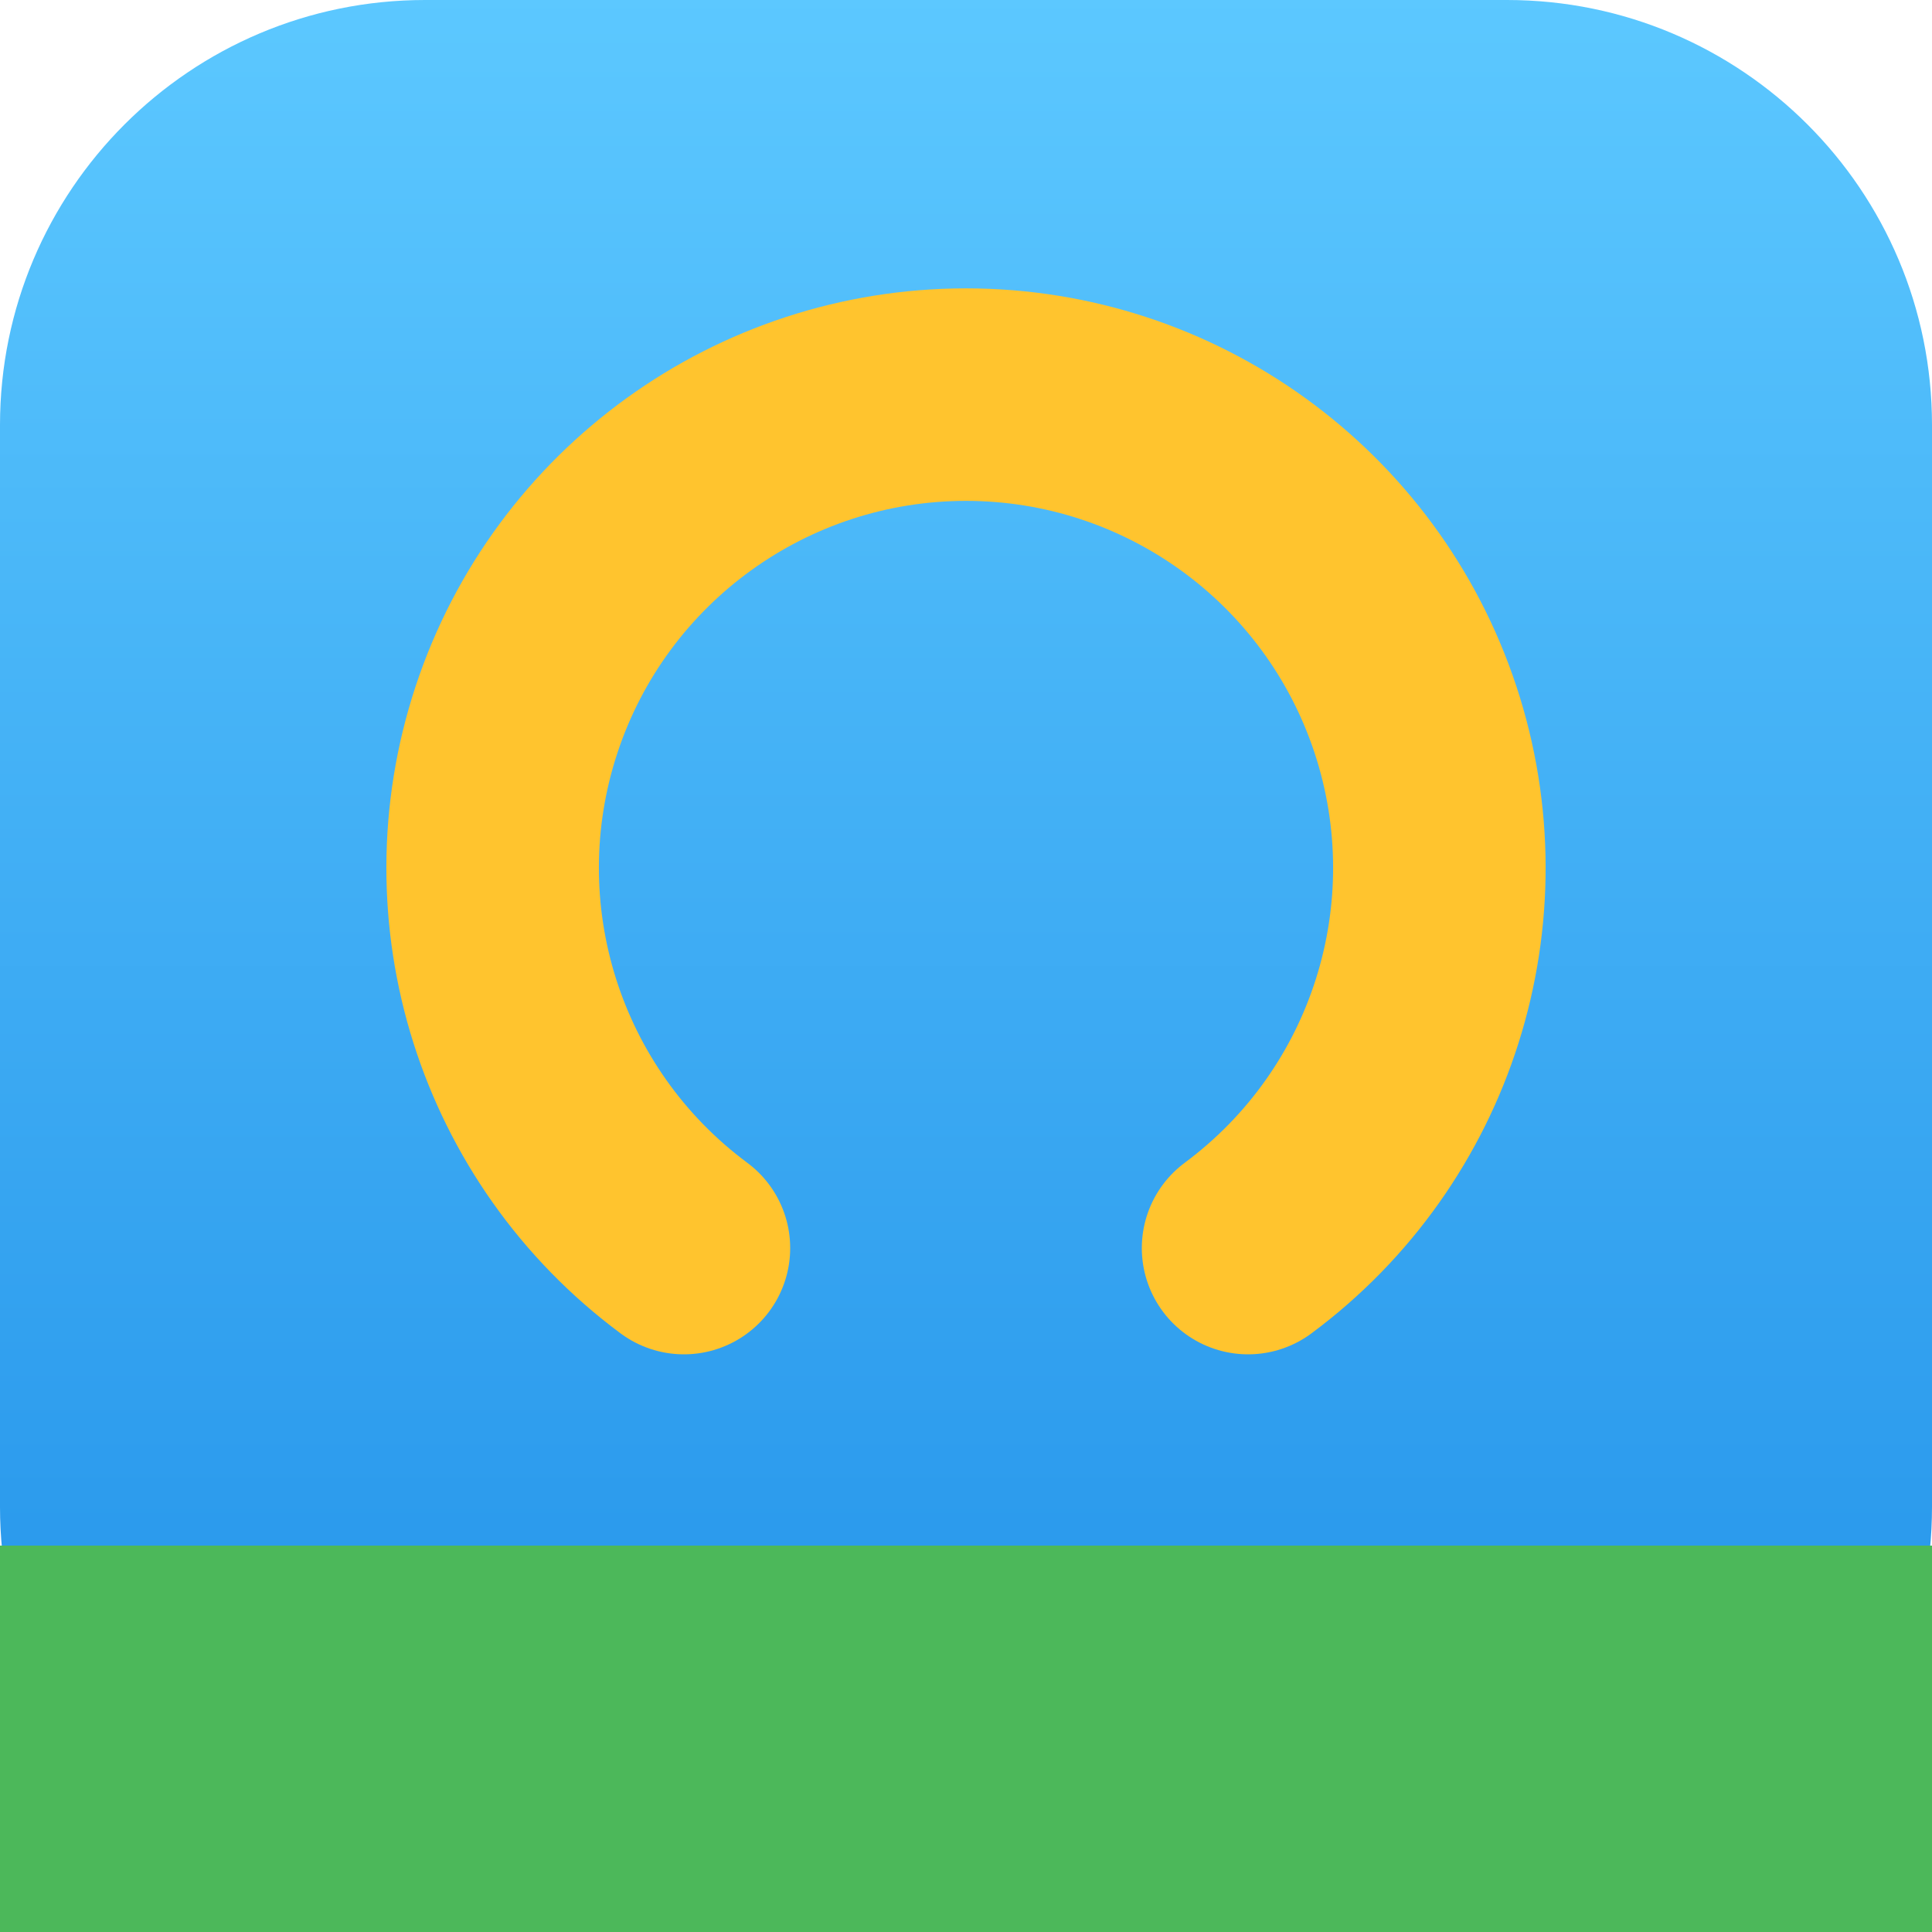
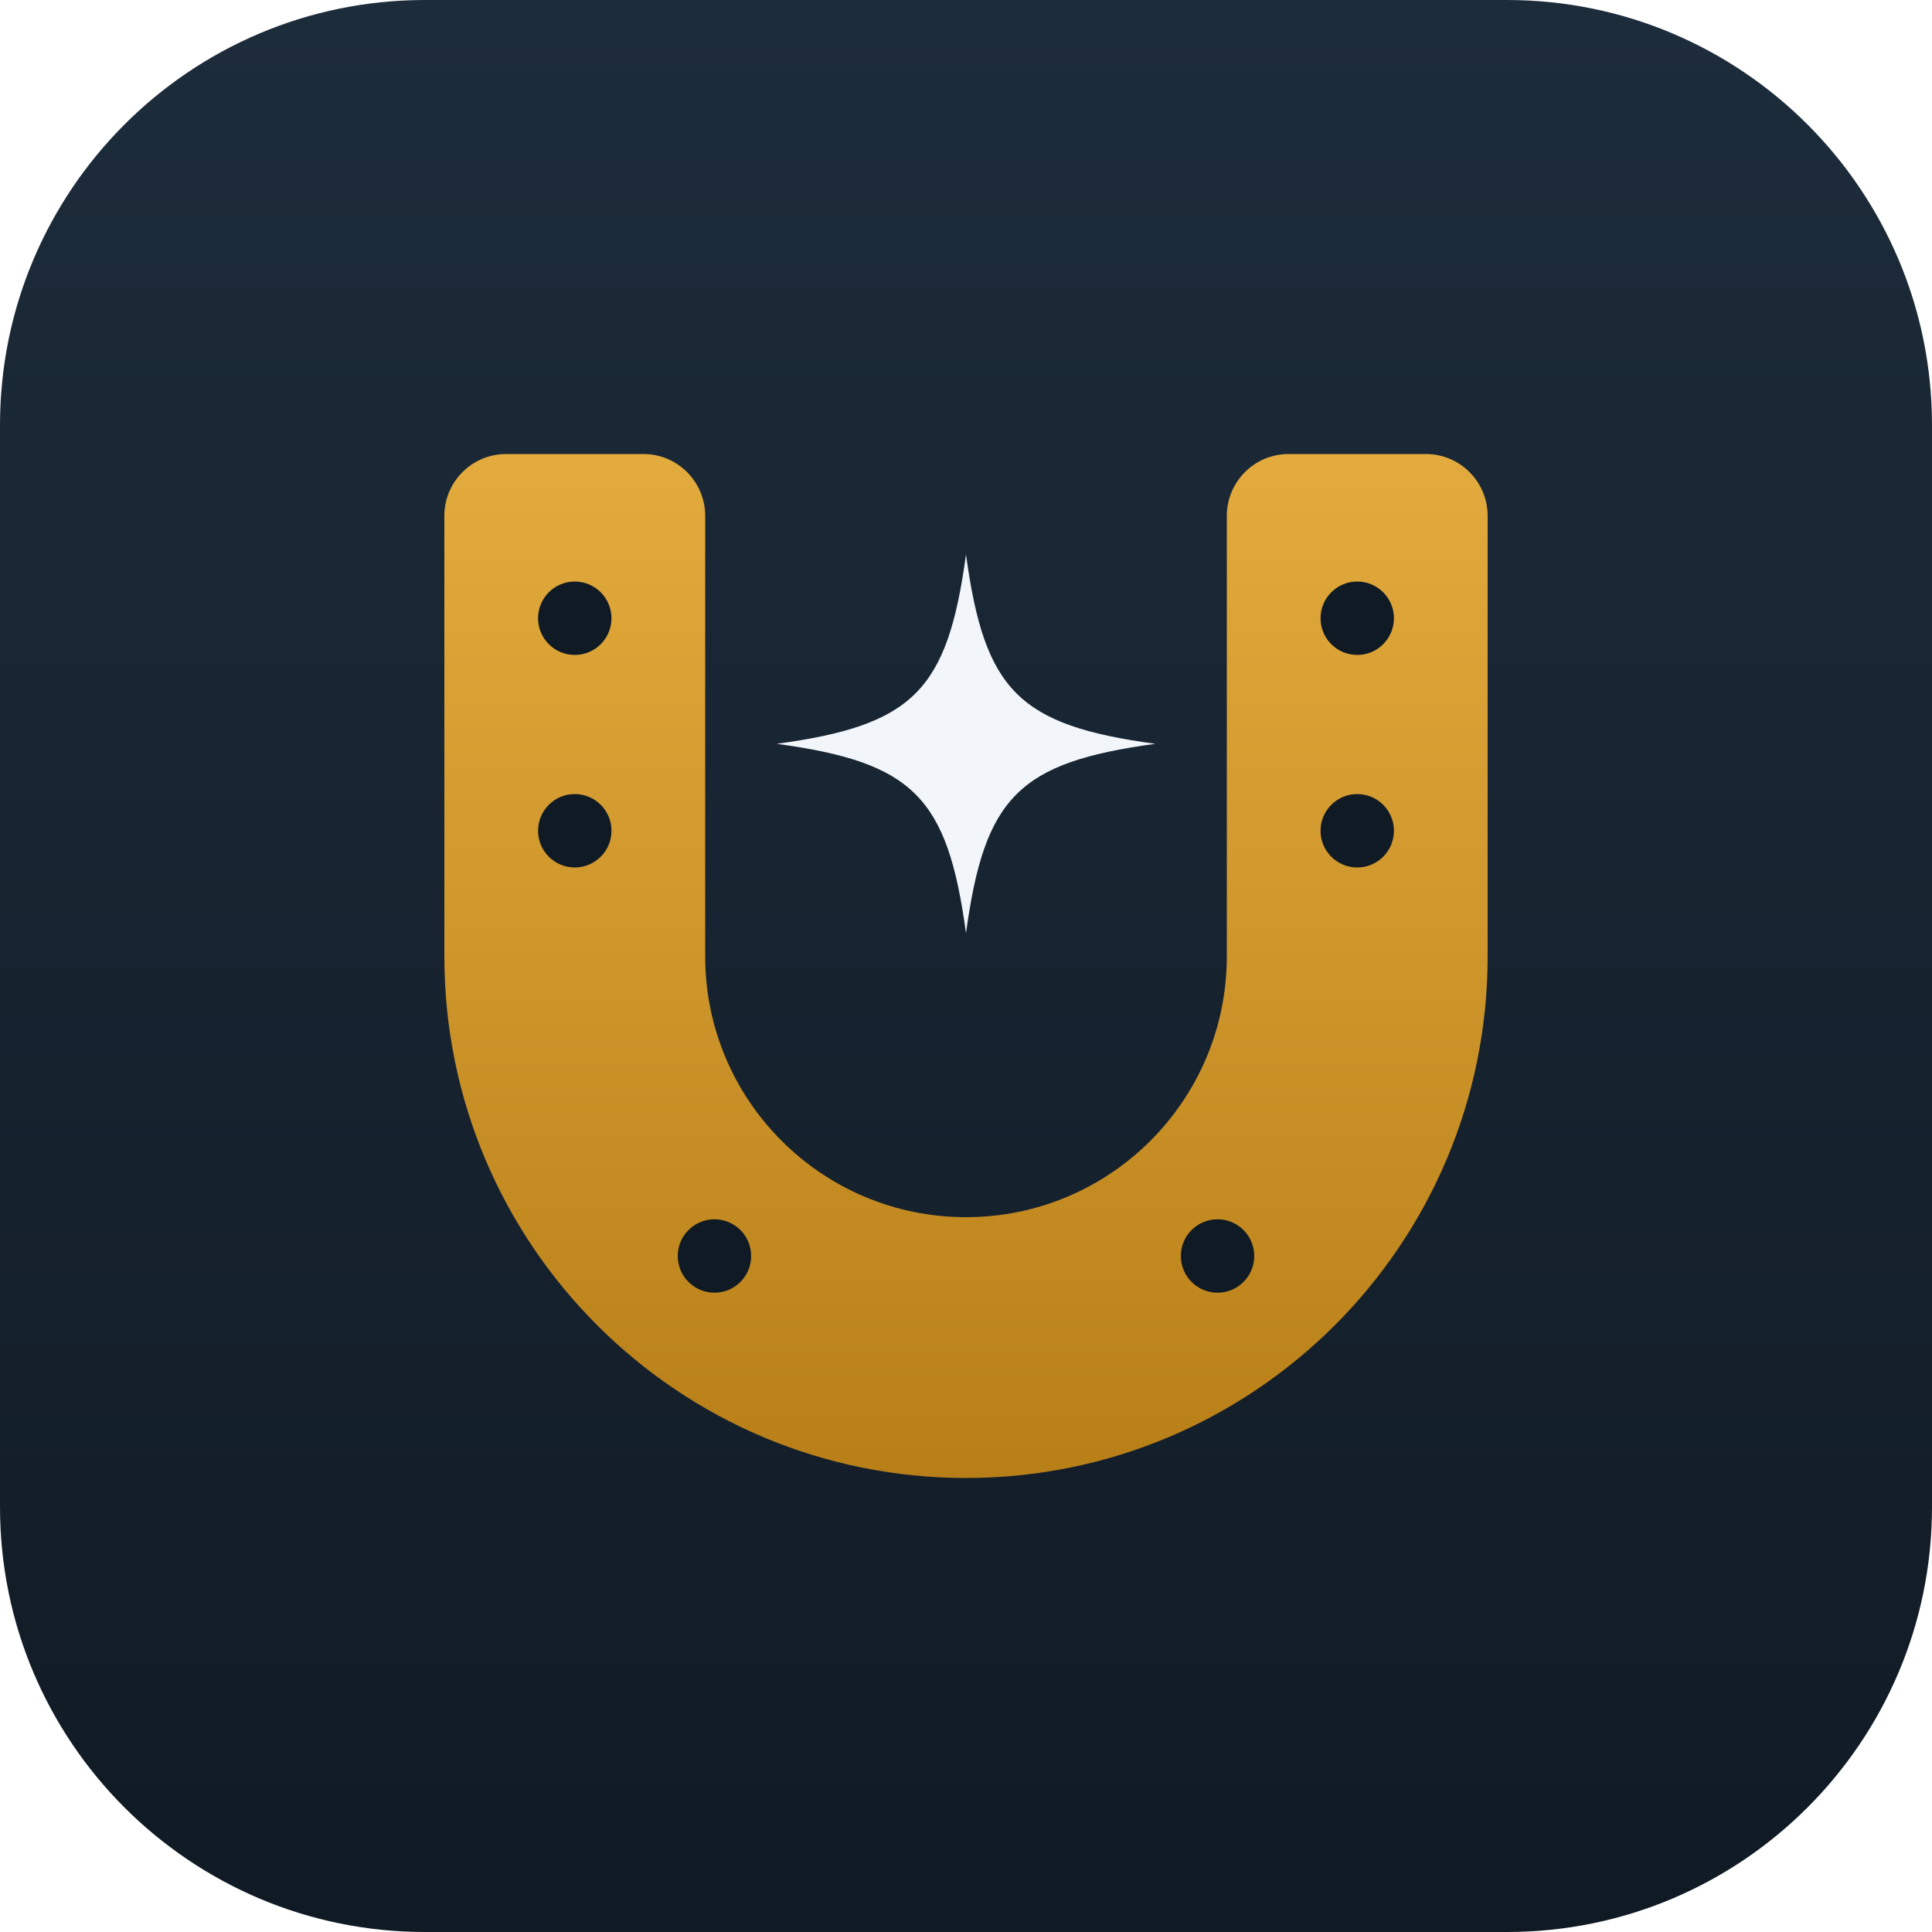
<svg xmlns="http://www.w3.org/2000/svg" viewBox="0 0 100 100">
  <defs>
-     <linearGradient id="sky" x1="0" y1="0" x2="0" y2="1">
-       <stop offset="0" stop-color="#5cc8ff" />
-       <stop offset="1" stop-color="#1f8fe8" />
+     <linearGradient id="stage" x1="0" y1="0" x2="0" y2="1">
+       <stop offset="0" stop-color="#1d2c3b" />
+       <stop offset="1" stop-color="#101a24" />
+     </linearGradient>
+     <linearGradient id="gold" x1="0" y1="23.5" x2="0" y2="76.5" gradientUnits="userSpaceOnUse">
+       <stop offset="0" stop-color="#e3ab3d" />
+       <stop offset="1" stop-color="#b87f18" />
    </linearGradient>
  </defs>
-   <rect width="100" height="100" rx="22" fill="url(#sky)" />
-   <rect y="80" width="100" height="20" fill="#4cb85a" />
-   <path d="M35.4 64.6 A24.5 24.5 0 1 1 64.6 64.6" fill="none" stroke="#ffc42e" stroke-width="11" stroke-linecap="round" />
+   <rect width="100" height="100" rx="22" fill="url(#stage)" />
+   <path d="M26.2 23.5h7.1a3.2 3.2 0 0 1 3.2 3.2V49.5a13.5 13.5 0 0 0 27 0V26.7a3.2 3.2 0 0 1 3.2-3.2h7.1a3.2 3.2 0 0 1 3.2 3.2V49.5a27 27 0 0 1-54 0V26.7a3.2 3.2 0 0 1 3.2-3.2z" fill="url(#gold)" />
+   <g fill="#101a24">
+     <circle cx="29.75" cy="32" r="1.9" />
+     <circle cx="29.75" cy="43" r="1.9" />
+     <circle cx="70.25" cy="32" r="1.9" />
+     <circle cx="70.25" cy="43" r="1.9" />
+     <circle cx="36.98" cy="65.01" r="1.9" />
+     <circle cx="63.02" cy="65.01" r="1.9" />
+   </g>
+   <path d="M50 28.7C50.96 35.76 52.74 37.54 59.8 38.5C52.74 39.46 50.96 41.24 50 48.3C49.04 41.24 47.26 39.46 40.2 38.5C47.26 37.54 49.04 35.76 50 28.7z" fill="#f2f6fa" />
</svg>
